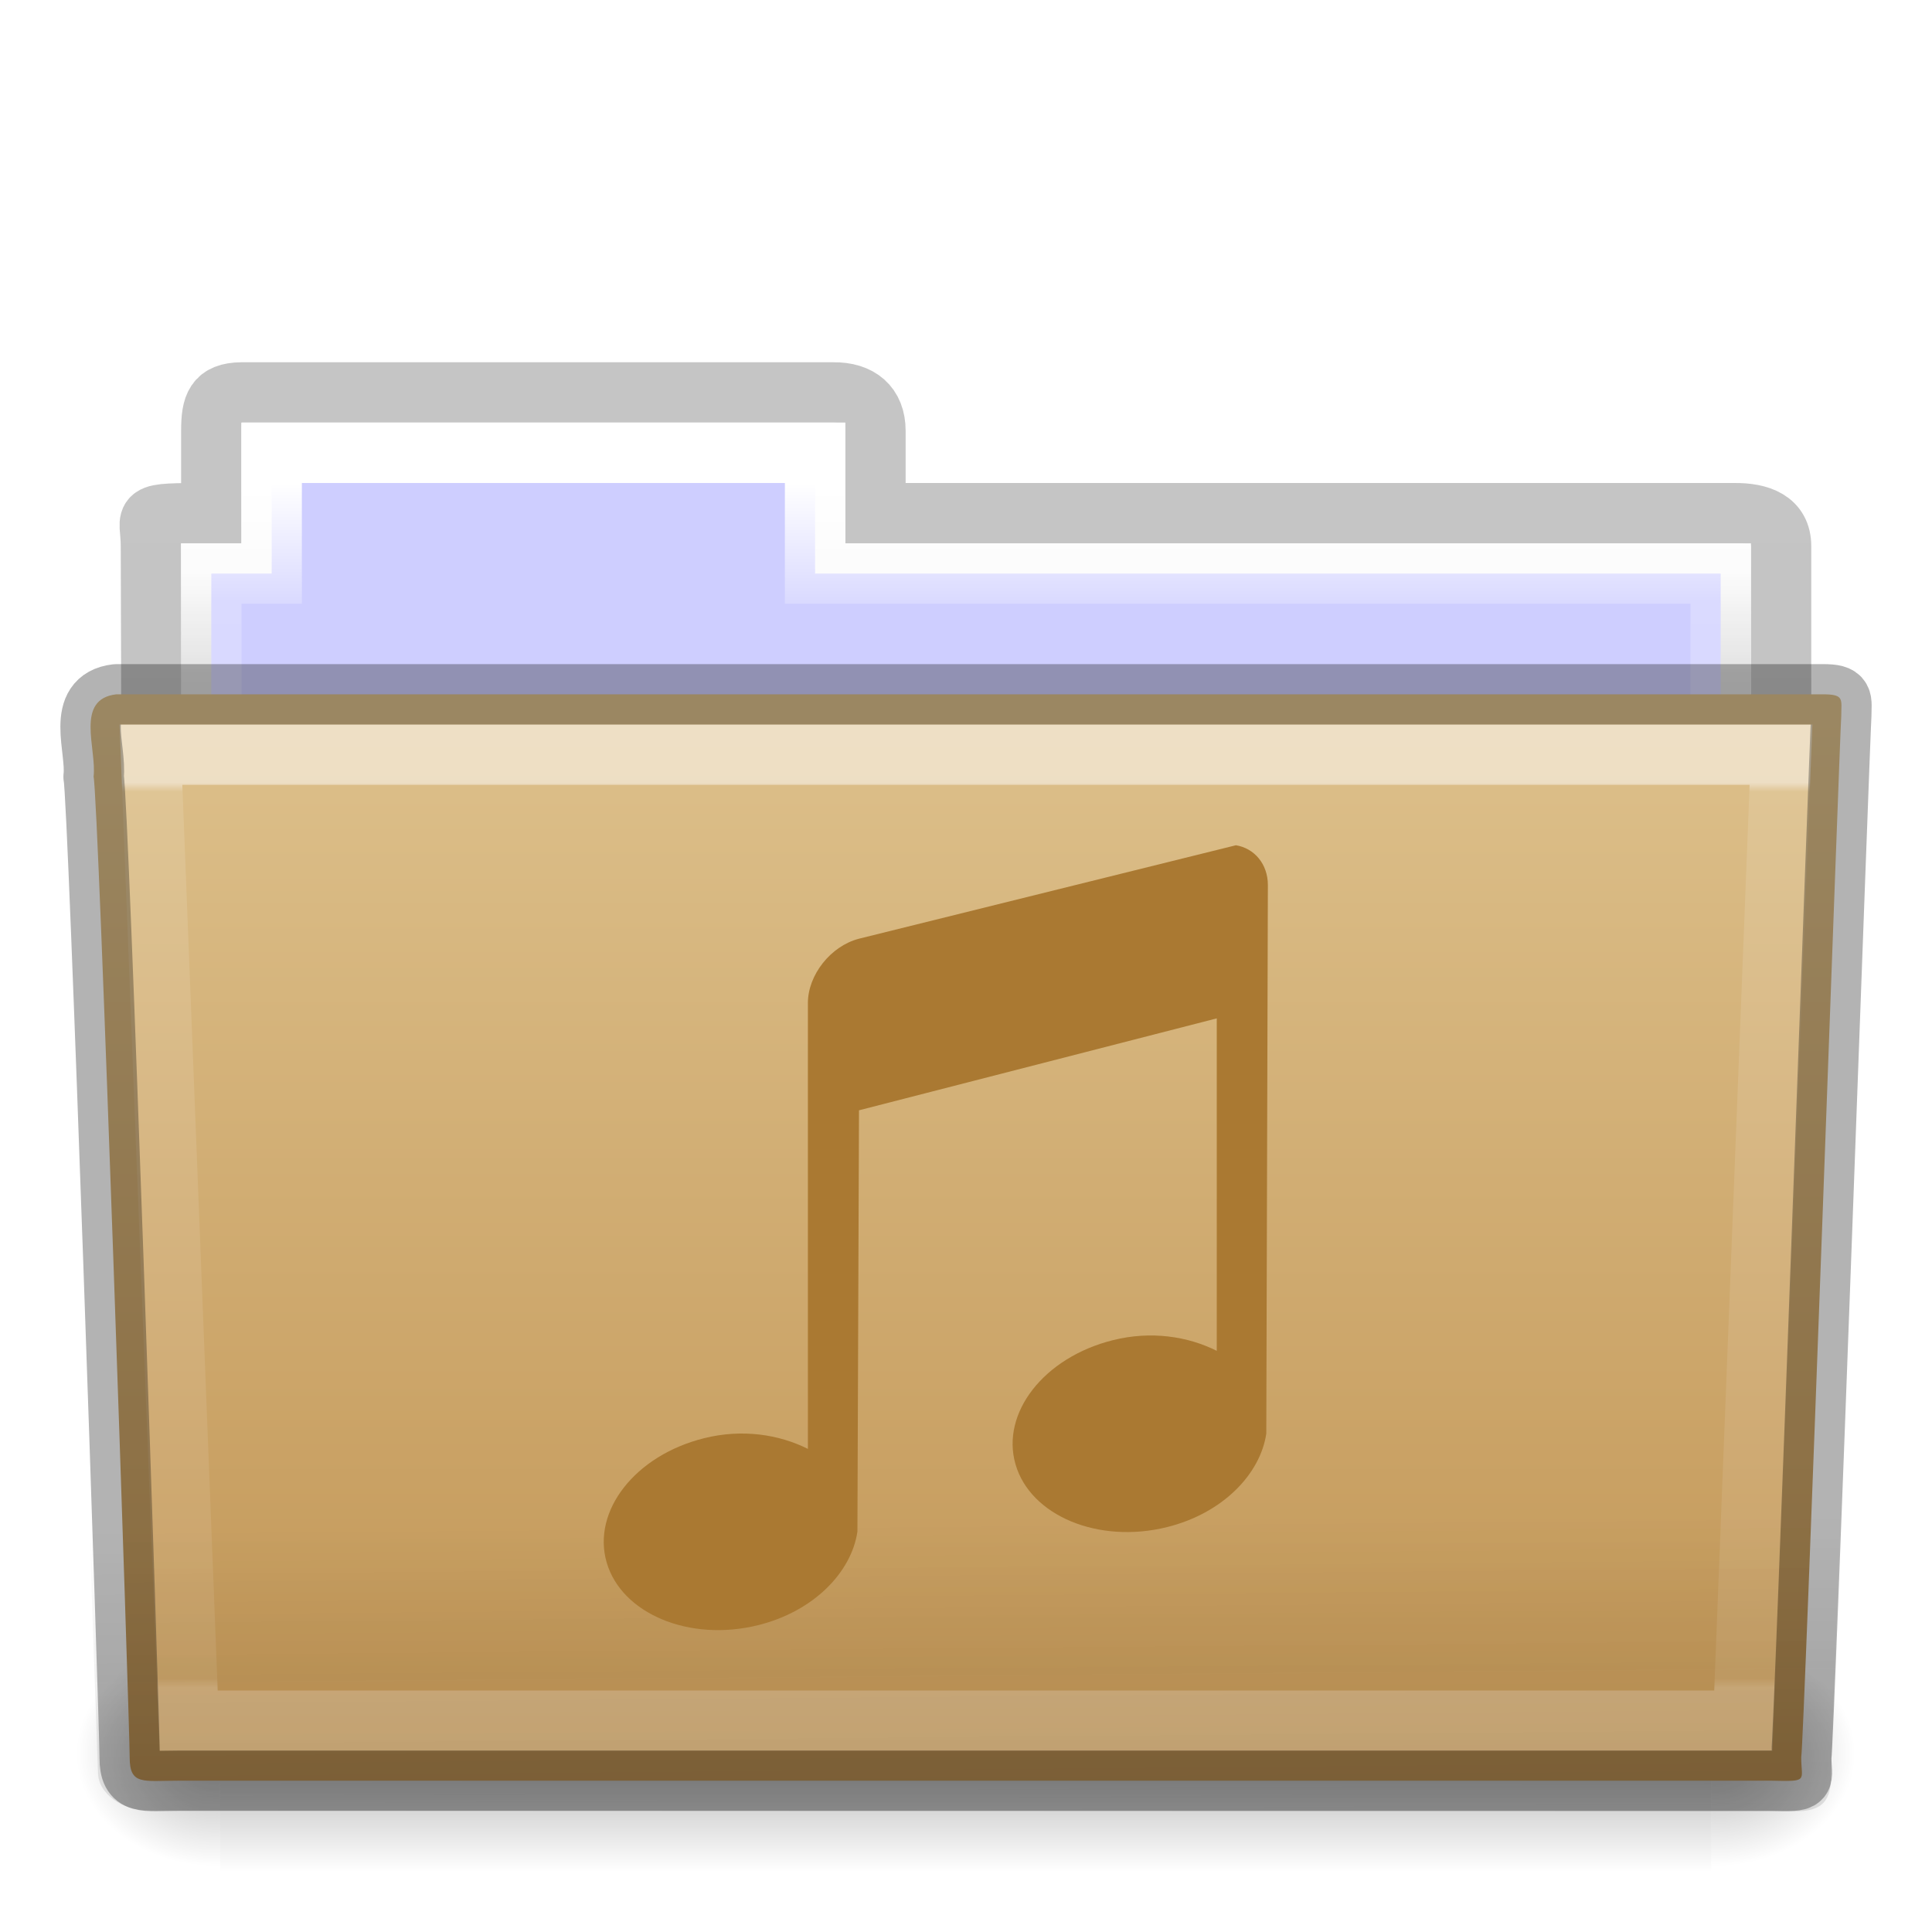
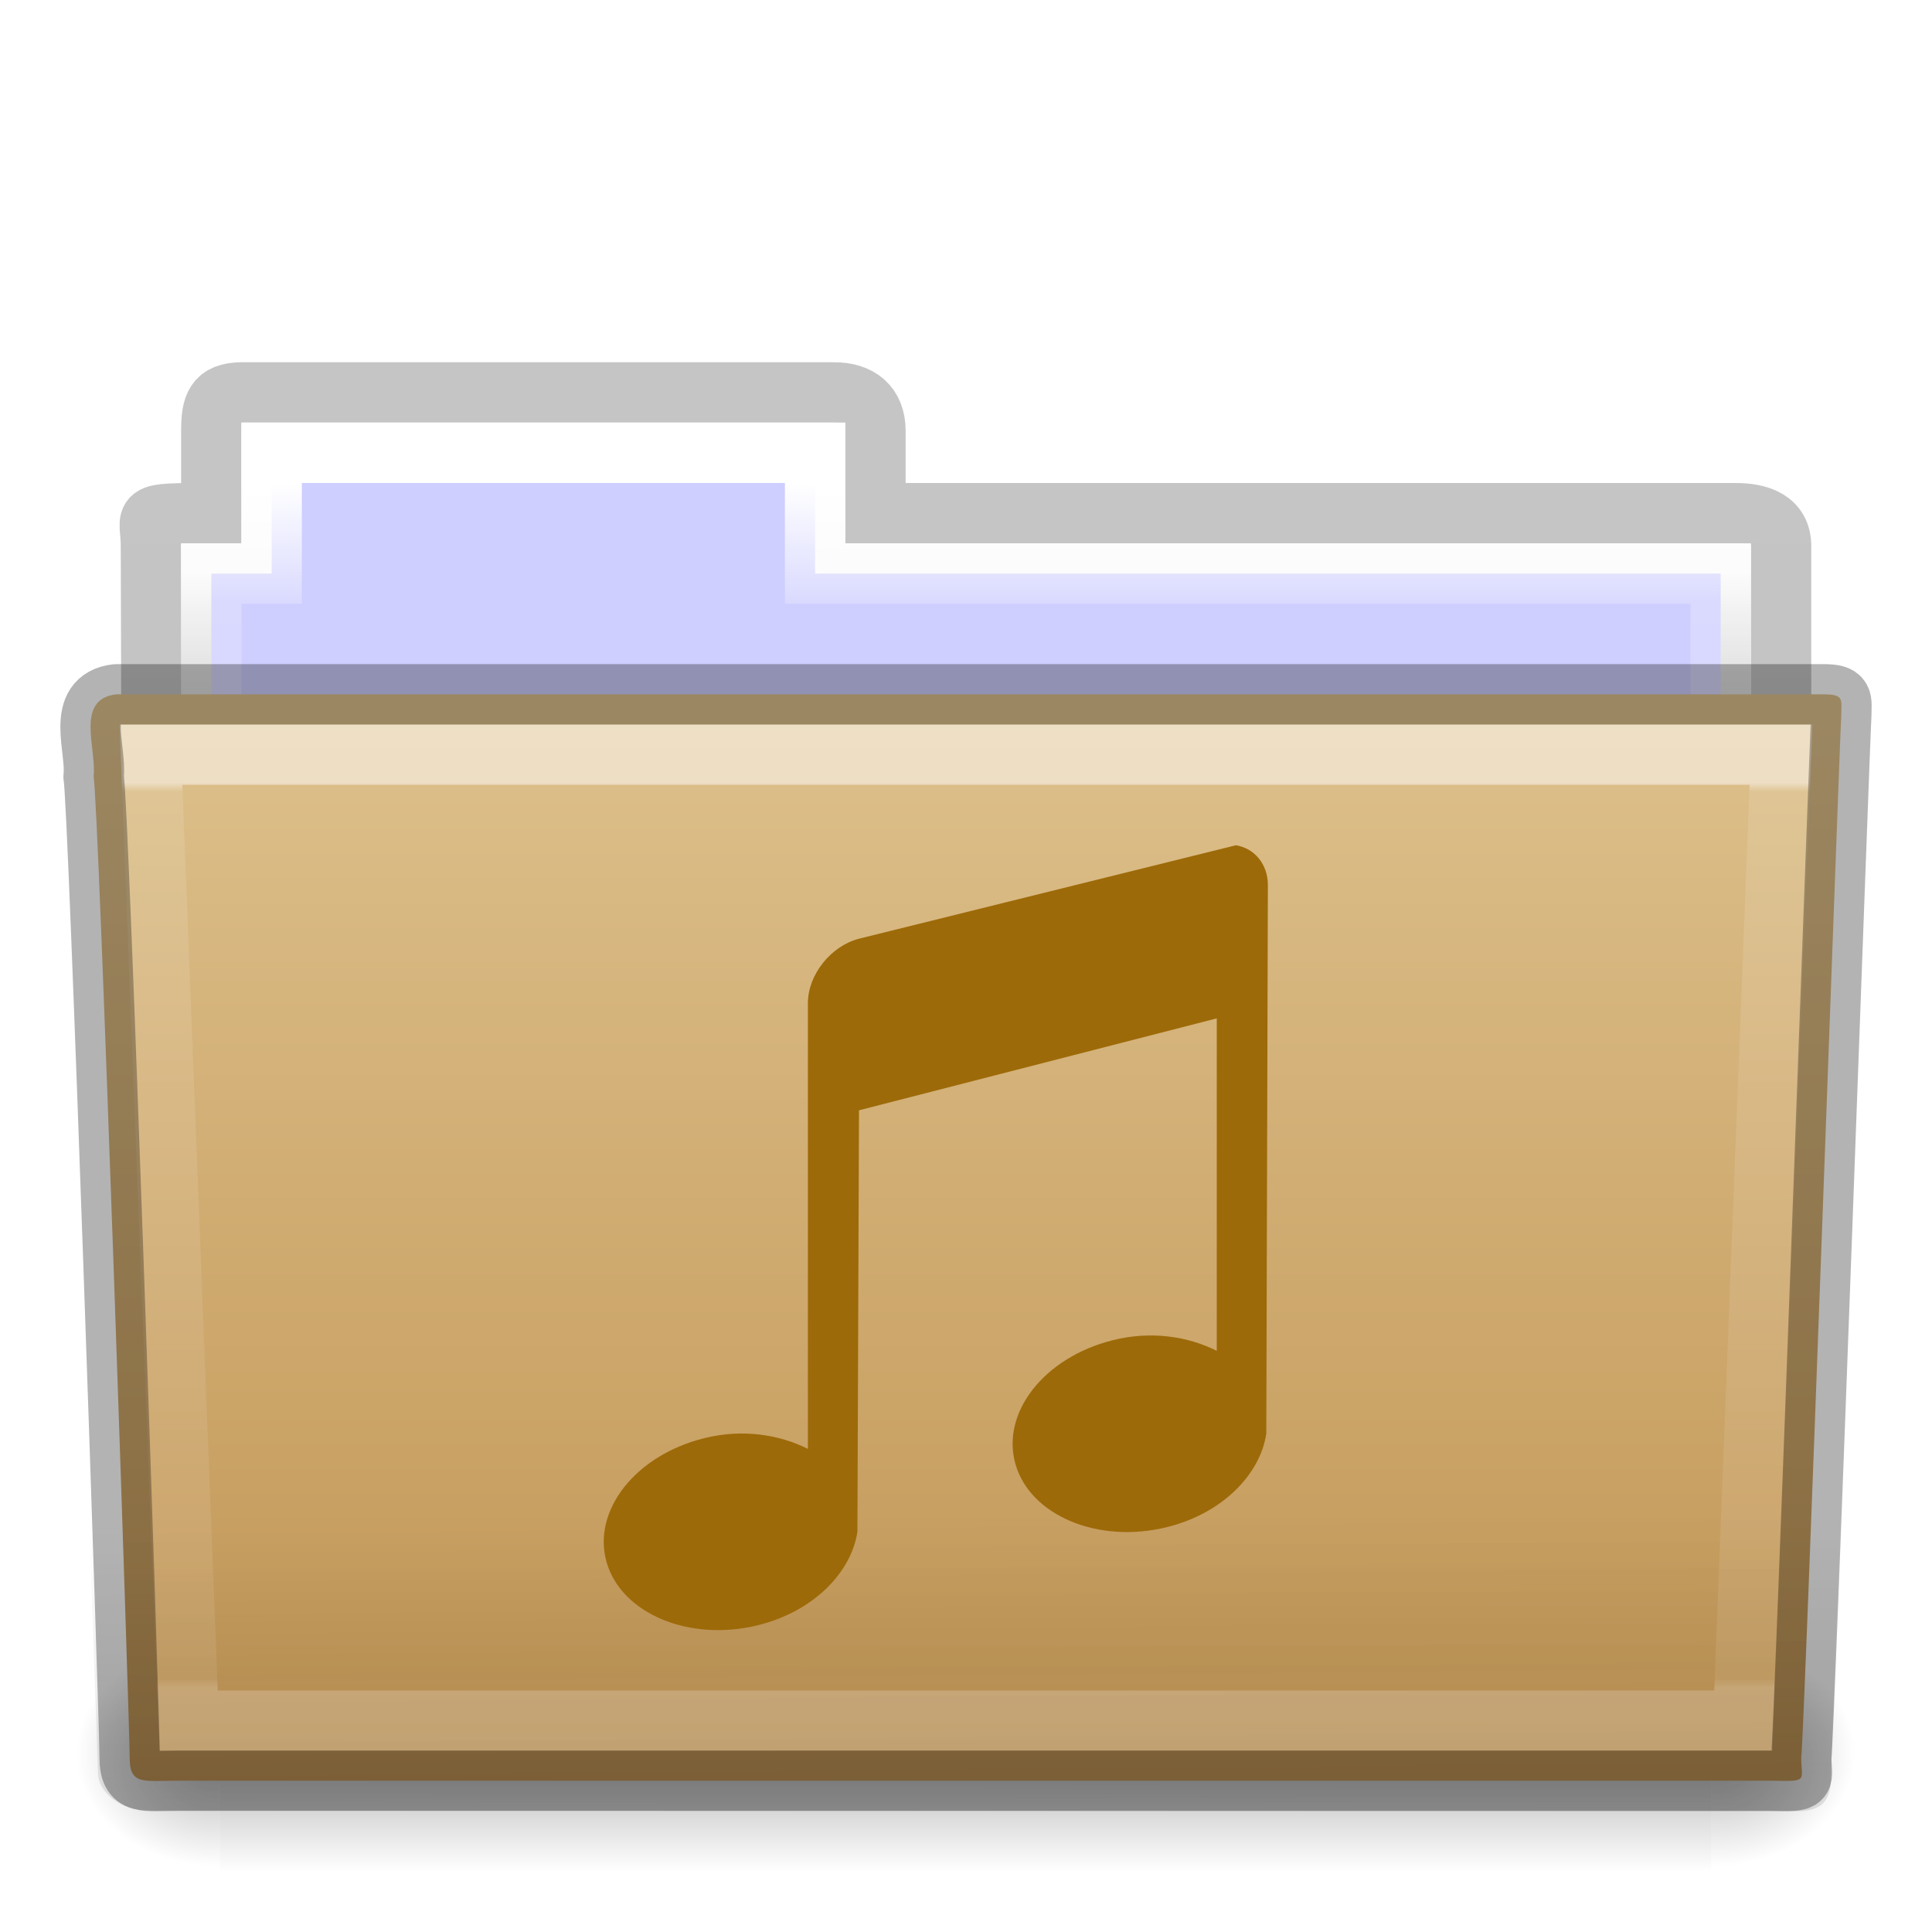
<svg xmlns="http://www.w3.org/2000/svg" xmlns:xlink="http://www.w3.org/1999/xlink" version="1.1" id="svg14288" height="32px" width="32px">
  <defs id="defs14290">
    <linearGradient y2="21.387" x2="27.557" y1="7.163" x1="27.557" gradientTransform="matrix(0.8918614,0,0,1.053911,3.120829,5.412539)" gradientUnits="userSpaceOnUse" id="linearGradient5926" xlink:href="#linearGradient3454-2-5-0-3-4" />
    <linearGradient id="linearGradient3454-2-5-0-3-4">
      <stop id="stop3456-4-9-38-1-8" style="stop-color:#ffffff;stop-opacity:1" offset="0" />
      <stop id="stop3458-39-80-3-5-5" style="stop-color:#ffffff;stop-opacity:0.235" offset="0.01" />
      <stop id="stop3460-7-0-2-4-2" style="stop-color:#ffffff;stop-opacity:0.157" offset="0.99" />
      <stop id="stop3462-0-9-8-7-2" style="stop-color:#ffffff;stop-opacity:0.392" offset="1" />
    </linearGradient>
    <linearGradient y2="36.658" x2="22.809" y1="49.629" x1="22.935" gradientTransform="matrix(0.7467531,0,0,0.6554922,-1.921891,1.167619)" gradientUnits="userSpaceOnUse" id="linearGradient5922" xlink:href="#linearGradient6129-963-697-142-998-580-273-5" />
    <linearGradient id="linearGradient6129-963-697-142-998-580-273-5">
      <stop offset="0" style="stop-color:#0a0a0a;stop-opacity:0.498" id="stop2661-1" />
      <stop offset="1" style="stop-color:#0a0a0a;stop-opacity:0" id="stop2663-85" />
    </linearGradient>
    <linearGradient y2="43.761" x2="35.793" y1="17.118" x1="35.793" gradientTransform="matrix(0.6444443,0,0,0.642857,0.5335194,0.892859)" gradientUnits="userSpaceOnUse" id="linearGradient5915" xlink:href="#linearGradient4632-0-6-4" />
    <linearGradient id="linearGradient4632-0-6-4-3-4">
      <stop id="stop4634-4-4-7-7-4" offset="0" style="stop-color:#bababa;stop-opacity:1;" />
      <stop id="stop4636-3-1-5-1-3" offset="1" style="stop-color:#838383;stop-opacity:1;" />
    </linearGradient>
    <linearGradient y2="609.505" x2="302.857" y1="366.648" x1="302.857" gradientTransform="matrix(0.05114282,0,0,0.01591575,-2.489957,22.29927)" gradientUnits="userSpaceOnUse" id="linearGradient5905" xlink:href="#linearGradient5048-585-0" />
    <linearGradient id="linearGradient5048-585-0">
      <stop offset="0" style="stop-color:#000000;stop-opacity:0" id="stop2667-18" />
      <stop offset="0.5" style="stop-color:#000000;stop-opacity:1" id="stop2669-9" />
      <stop offset="1" style="stop-color:#000000;stop-opacity:0" id="stop2671-33" />
    </linearGradient>
    <radialGradient r="117.143" fy="486.648" fx="605.714" cy="486.648" cx="605.714" gradientTransform="matrix(0.01983573,0,0,0.01591575,16.38765,22.29927)" gradientUnits="userSpaceOnUse" id="radialGradient5907" xlink:href="#linearGradient5060-179-67" />
    <linearGradient id="linearGradient5060-179-67">
      <stop offset="0" style="stop-color:#000000;stop-opacity:1" id="stop2675-81" />
      <stop offset="1" style="stop-color:#000000;stop-opacity:0" id="stop2677-2" />
    </linearGradient>
    <radialGradient r="117.143" fy="486.648" fx="605.714" cy="486.648" cx="605.714" gradientTransform="matrix(-0.01983573,0,0,0.01591575,15.60139,22.29927)" gradientUnits="userSpaceOnUse" id="radialGradient5909" xlink:href="#linearGradient5060-820-4" />
    <linearGradient id="linearGradient5060-820-4">
      <stop offset="0" style="stop-color:#000000;stop-opacity:1" id="stop2681-5" />
      <stop offset="1" style="stop-color:#000000;stop-opacity:0" id="stop2683-00" />
    </linearGradient>
    <linearGradient y2="34.143" x2="21.37" y1="4.732" x1="21.37" gradientTransform="matrix(0.5438356,0,0,0.6146641,3.268879,5.091139)" gradientUnits="userSpaceOnUse" id="linearGradient5903" xlink:href="#linearGradient4325" />
    <linearGradient id="linearGradient4325">
      <stop id="stop4327" style="stop-color:#ffffff;stop-opacity:1" offset="0" />
      <stop id="stop4329" style="stop-color:#ffffff;stop-opacity:0.235" offset="0.111" />
      <stop id="stop4331" style="stop-color:#ffffff;stop-opacity:0.157" offset="0.99" />
      <stop id="stop4333" style="stop-color:#ffffff;stop-opacity:0.392" offset="1" />
    </linearGradient>
    <linearGradient y2="16" x2="62.989" y1="13" x1="62.989" gradientTransform="matrix(0.6190476,0,0,0.6190476,-30.39181,1.428569)" gradientUnits="userSpaceOnUse" id="linearGradient5899" xlink:href="#linearGradient4646-7-4-3-5" />
    <linearGradient id="linearGradient4646-7-4-3-5">
      <stop id="stop4648-8-0-3-6" style="stop-color:#f9f9f9;stop-opacity:1" offset="0" />
      <stop id="stop4650-1-7-3-4" style="stop-color:#d8d8d8;stop-opacity:1" offset="1" />
    </linearGradient>
    <linearGradient id="linearGradient3104-8-8-97-4-6-11-5-5-0">
      <stop id="stop3106-5-4-3-5-0-2-1-0-6" style="stop-color:#000000;stop-opacity:0.322" offset="0" />
      <stop id="stop3108-4-3-7-8-2-0-7-9-1" style="stop-color:#000000;stop-opacity:0.278" offset="1" />
    </linearGradient>
    <linearGradient xlink:href="#linearGradient3104-8-8-97-4-6-11-5-5-0" id="linearGradient14236" gradientUnits="userSpaceOnUse" gradientTransform="matrix(0.5070338,0,0,0.5030026,68.02922,1.329769)" x1="-51.786" y1="53.514" x2="-51.786" y2="3.634" />
    <linearGradient xlink:href="#linearGradient4632-0-6-4" id="linearGradient5915-3" gradientUnits="userSpaceOnUse" gradientTransform="matrix(0.6874073,0,0,0.6857142,11.54344,21.6235)" x1="35.793" y1="17.118" x2="35.793" y2="43.761" />
    <linearGradient id="linearGradient4632-0-6-4">
      <stop style="stop-color:#ddc08b;stop-opacity:1;" offset="0" id="stop4634-4-4-7" />
      <stop style="stop-color:#c29656;stop-opacity:1;" offset="1" id="stop4636-3-1-5" />
    </linearGradient>
  </defs>
  <g id="layer1">
    <path style="opacity:0.8;color:#000000;fill:none;stroke:url(#linearGradient14236);stroke-width:1;stroke-linecap:butt;stroke-linejoin:miter;stroke-miterlimit:4;stroke-opacity:1;stroke-dasharray:none;stroke-dashoffset:0;marker:none;visibility:visible;display:inline;overflow:visible;enable-background:accumulate" id="path3468-10" d="m 4,6.5 c -0.433,0.005 -0.5,0.217 -0.5,0.635 l 0,1.365 c -1.246,0 -1,-0.002 -1,0.544 0.022,6.533 0,6.901 0,7.456 0.901,0 27,-2.349 27,-3.36 l 0,-4.096 c 0,-0.418 -0.348,-0.549 -0.781,-0.544 l -14.219,0 0,-1.365 c 0,-0.418 -0.264,-0.64 -0.698,-0.635 l -9.802,0 z" />
    <path id="rect3409-5" d="m 4,7 0,2 -1,0 0,4 26,0 0,-4 -15,0 0,-2 -10,0 z" style="color:#000000;fill:url(#linearGradient5899);fill-opacity:1;fill-rule:nonzero;stroke:none;stroke-width:1;marker:none;visibility:visible;display:inline;overflow:visible;enable-background:accumulate" />
    <path id="rect3409" d="m 4.5,7.5 0,2 -1,0 0,4 25,0 0,-4 -15,0 0,-2 -9,0 z" style="color:#000000;fill:#ceceff;stroke:url(#linearGradient5903);stroke-width:1;stroke-linecap:round;stroke-linejoin:miter;stroke-miterlimit:4;stroke-opacity:1;stroke-dasharray:none;stroke-dashoffset:0;marker:none;visibility:visible;display:inline;overflow:visible;enable-background:accumulate;fill-opacity:1" />
    <g id="g2458" transform="translate(1.7935663e-4,-1.000001)">
      <rect style="opacity:0.3;fill:url(#linearGradient5905);fill-opacity:1;fill-rule:nonzero;stroke:none;stroke-width:1;marker:none;visibility:visible;display:inline;overflow:visible" id="rect4173-1" y="28.135" x="3.647" height="3.865" width="24.695" />
      <path style="opacity:0.3;fill:url(#radialGradient5907);fill-opacity:1;fill-rule:nonzero;stroke:none;stroke-width:1;marker:none;visibility:visible;display:inline;overflow:visible" id="path5058-4" d="m 28.342,28.135 c 0,0 0,3.865 0,3.865 1.021,0.007 2.469,-0.866 2.469,-1.933 0,-1.067 -1.14,-1.932 -2.469,-1.932 z" />
      <path style="opacity:0.3;fill:url(#radialGradient5909);fill-opacity:1;fill-rule:nonzero;stroke:none;stroke-width:1;marker:none;visibility:visible;display:inline;overflow:visible" id="path5018-84" d="m 3.647,28.135 c 0,0 0,3.865 0,3.865 -1.021,0.007 -2.469,-0.866 -2.469,-1.933 0,-1.067 1.14,-1.932 2.469,-1.932 z" />
    </g>
    <path style="color:#000000;fill:url(#linearGradient5915);fill-opacity:1.0;fill-rule:nonzero;stroke:none;stroke-width:1;marker:none;visibility:visible;display:inline;overflow:visible;enable-background:accumulate" id="path3388" d="m 1.927,11.5 c -0.691,0.08 -0.322,0.903 -0.377,1.365 0.08,0.299 0.598,15.718 0.598,16.247 0,0.46 0.227,0.382 0.801,0.382 8.499,0 17.898,0 26.397,0 0.619,0.014 0.488,0.007 0.488,-0.389 0.045,-0.203 0.64,-16.978 0.663,-17.243 0,-0.279 0.058,-0.362 -0.305,-0.362 -9.076,0 -19.188,0 -28.265,0 z" />
    <path style="opacity:0.4;fill:url(#linearGradient5922);fill-opacity:1;stroke:none" id="path6127-36" d="m 1.682,11 28.636,2.7e-4 c 0.414,0 0.682,0.292 0.682,0.655 l -0.673,17.712 c 0.01,0.459 -0.136,0.642 -0.617,0.632 l -27.256,-0.011 c -0.414,0 -0.831,-0.271 -0.831,-0.634 l -0.622,-17.698 c 0,-0.363 0.268,-0.655 0.682,-0.655 z" />
    <path id="path3309" d="m 2.5,12.5 0.625,16 25.749,0 0.625,-16 z" style="opacity:0.5;color:#000000;fill:none;stroke:url(#linearGradient5926);stroke-width:1;stroke-linecap:round;stroke-linejoin:miter;stroke-miterlimit:4;stroke-opacity:1;stroke-dasharray:none;stroke-dashoffset:0;marker:none;visibility:visible;display:inline;overflow:visible;enable-background:accumulate" />
    <path style="opacity:0.3;color:#000000;fill:none;stroke:#000000;stroke-width:1;stroke-linecap:round;stroke-linejoin:round;stroke-miterlimit:4;stroke-opacity:1;stroke-dasharray:none;stroke-dashoffset:0;marker:none;visibility:visible;display:inline;overflow:visible;enable-background:accumulate" id="path3388-5" d="m 1.927,11.5 c -0.691,0.08 -0.322,0.903 -0.377,1.365 0.08,0.299 0.598,15.718 0.598,16.247 0,0.46 0.227,0.382 0.801,0.382 8.499,0 17.898,0 26.397,0 0.619,0.014 0.488,0.007 0.488,-0.389 0.045,-0.203 0.64,-16.978 0.663,-17.243 0,-0.279 0.058,-0.362 -0.305,-0.362 -9.076,0 -19.188,0 -28.265,0 z" />
    <g transform="matrix(0.3998339,0,0,0.3979208,9.282519,-4.190447)" id="g4856">
-       <g transform="matrix(2.117209,0,0,2.040816,-0.3350603,45.71374)" id="layer1-3" style="color:#bebebe;display:inline;overflow:visible;visibility:visible;fill:#aa7932;fill-opacity:1;fill-rule:nonzero;stroke:none;stroke-width:1;marker:none;enable-background:accumulate">
-         <path d="M 13.375,0 6,1.906 C 5.446,2.055 5,2.645 5,3.219 V 12.312 C 4.438,12.018 3.717,11.899 2.969,12.094 1.619,12.444 0.773,13.578 1.062,14.625 1.352,15.672 2.681,16.257 4.031,15.906 5.108,15.626 5.85,14.835 5.969,14 L 6,5.406 13,3.531 V 10.312 C 12.438,10.018 11.717,9.899 10.969,10.094 9.619,10.444 8.773,11.578 9.062,12.625 c 0.289,1.047 1.619,1.632 2.969,1.281 C 13.108,13.626 13.85,12.835 13.969,12 L 14,0.812 C 14,0.382 13.734,0.061 13.375,0 Z" id="rect2996" style="color:#bebebe;display:inline;overflow:visible;visibility:visible;fill:#aa7932;fill-opacity:1;fill-rule:nonzero;stroke:none;stroke-width:1;marker:none;enable-background:accumulate" />
+       <g transform="matrix(2.117209,0,0,2.040816,-0.3350603,45.71374)" id="layer1-3" style="color:#bebebe;display:inline;overflow:visible;visibility:visible;fill:#9d6a09;fill-opacity:1;fill-rule:nonzero;stroke:none;stroke-width:1;marker:none;enable-background:accumulate">
+         <path d="M 13.375,0 6,1.906 C 5.446,2.055 5,2.645 5,3.219 V 12.312 C 4.438,12.018 3.717,11.899 2.969,12.094 1.619,12.444 0.773,13.578 1.062,14.625 1.352,15.672 2.681,16.257 4.031,15.906 5.108,15.626 5.85,14.835 5.969,14 L 6,5.406 13,3.531 V 10.312 C 12.438,10.018 11.717,9.899 10.969,10.094 9.619,10.444 8.773,11.578 9.062,12.625 c 0.289,1.047 1.619,1.632 2.969,1.281 C 13.108,13.626 13.85,12.835 13.969,12 L 14,0.812 C 14,0.382 13.734,0.061 13.375,0 Z" id="rect2996" style="color:#bebebe;display:inline;overflow:visible;visibility:visible;fill:#9d6a09;fill-opacity:1;fill-rule:nonzero;stroke:none;stroke-width:1;marker:none;enable-background:accumulate" />
      </g>
    </g>
  </g>
</svg>
